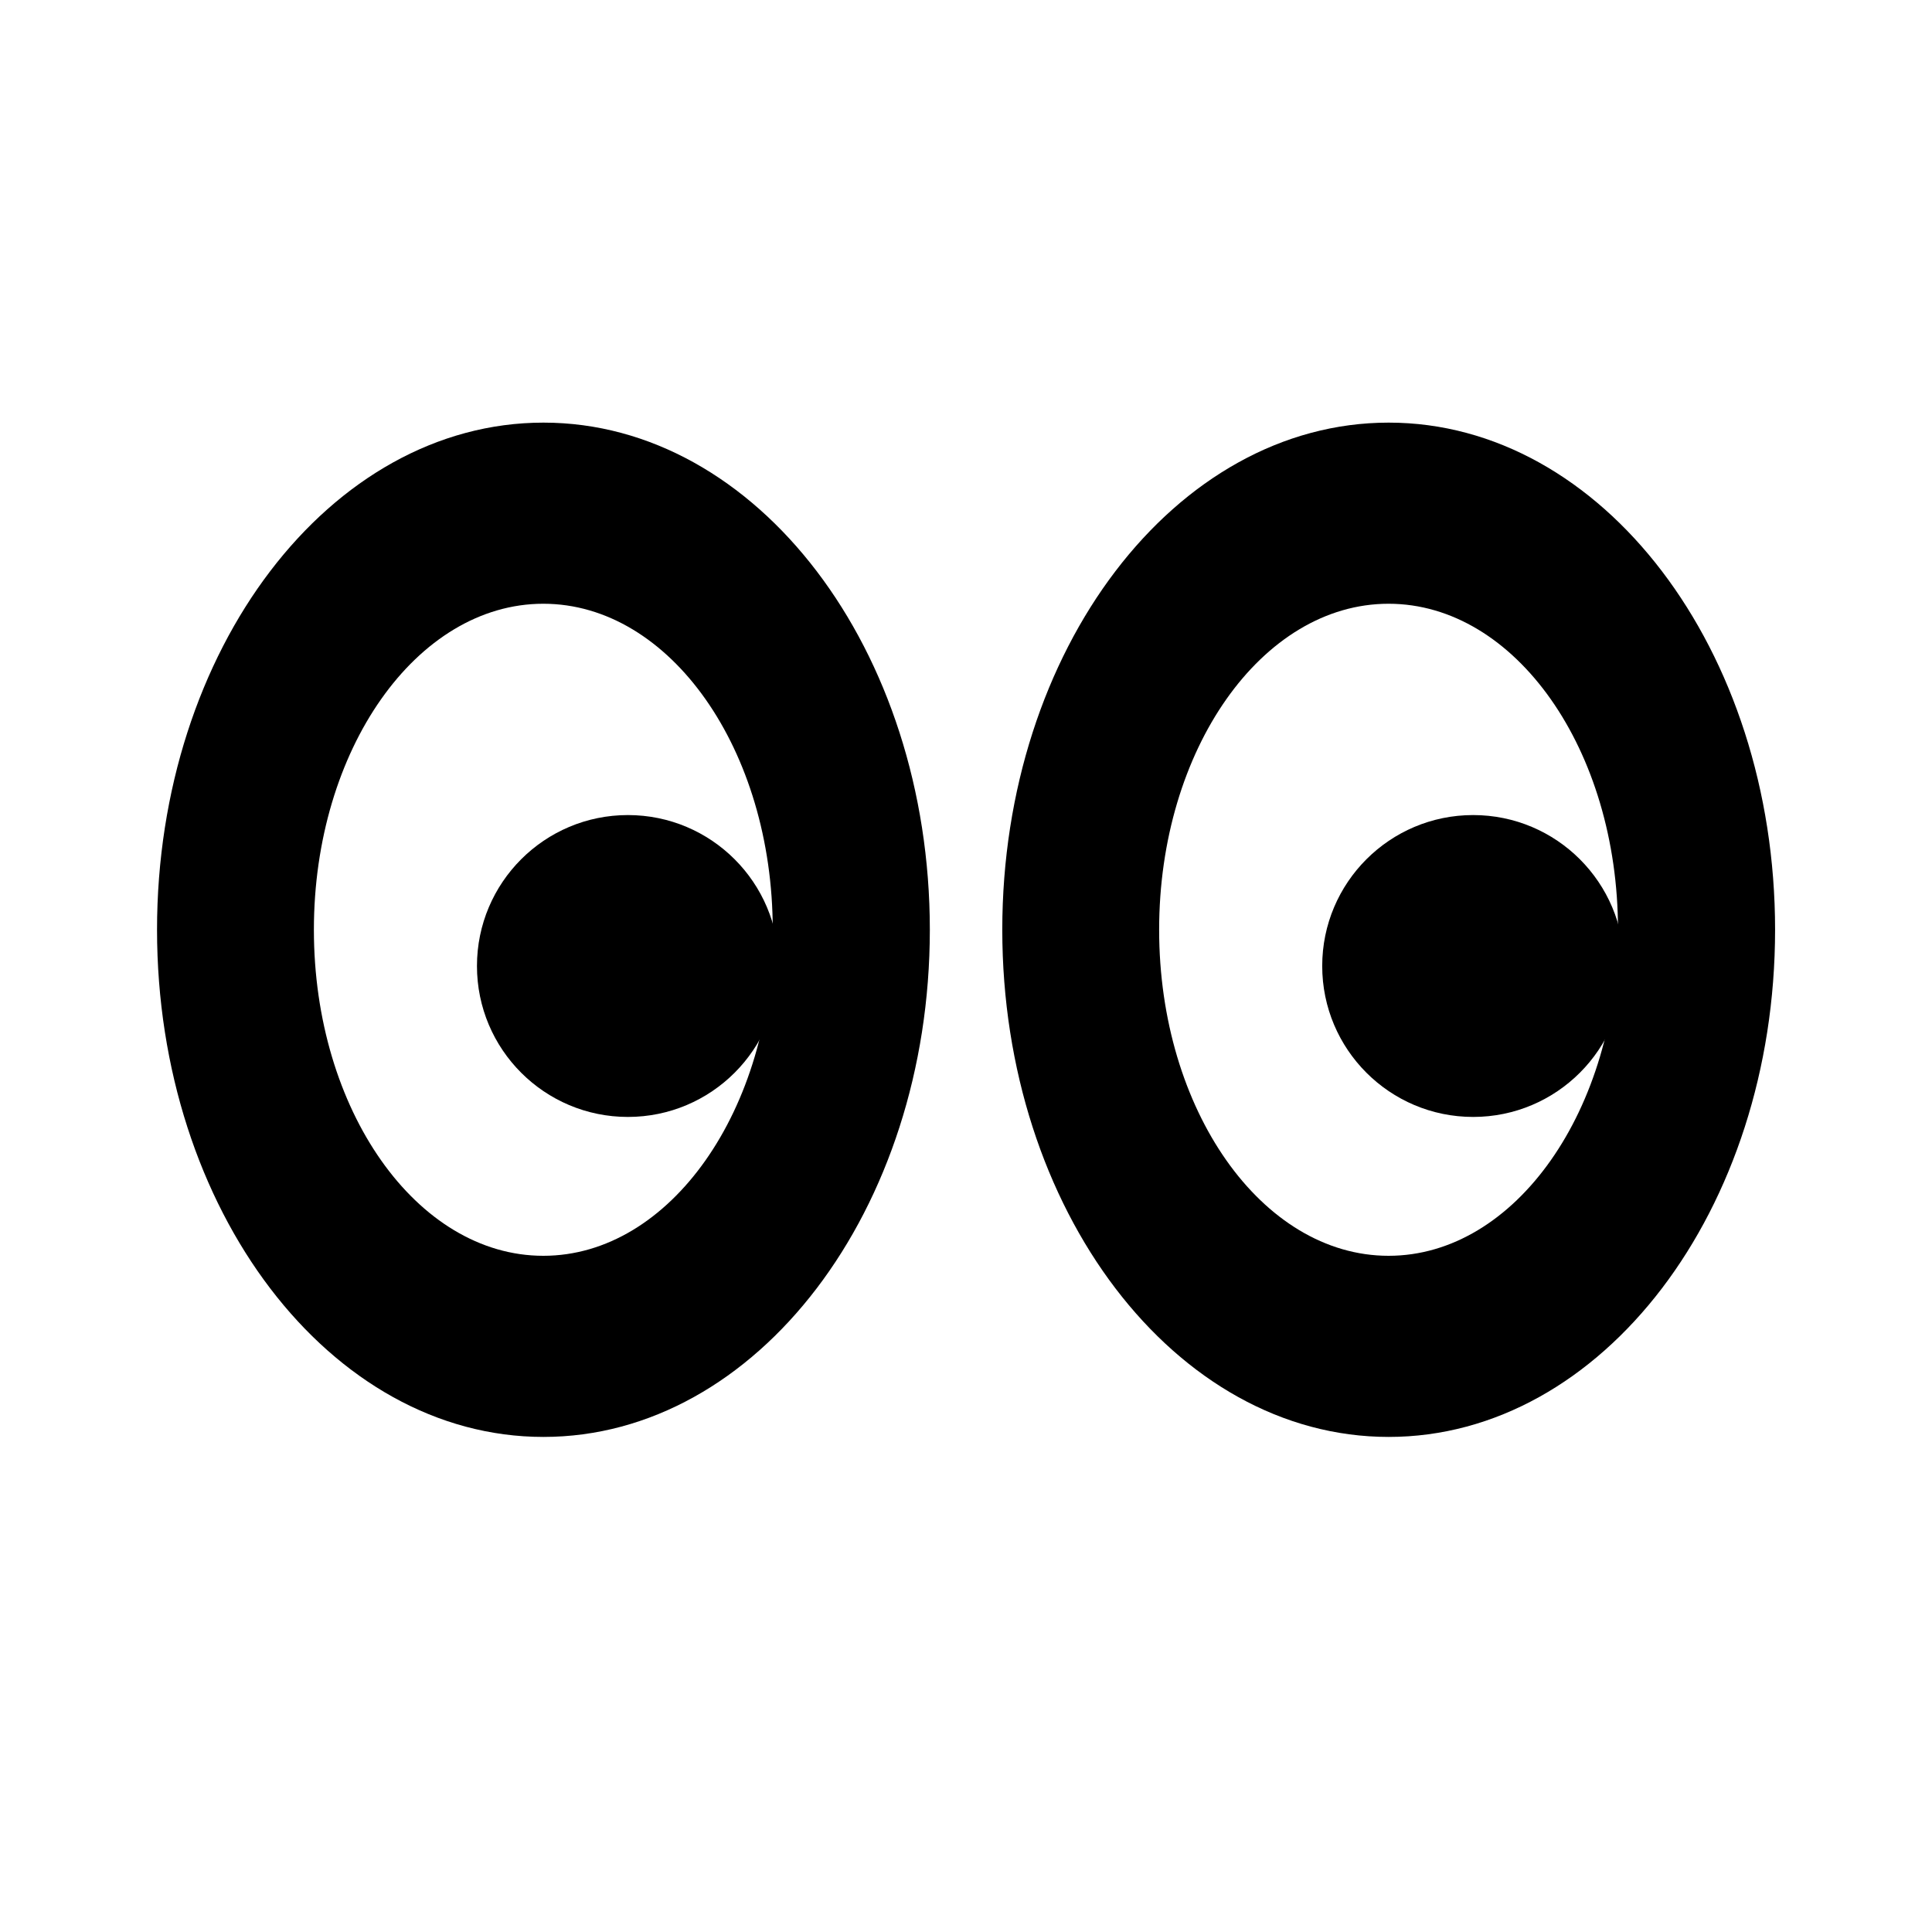
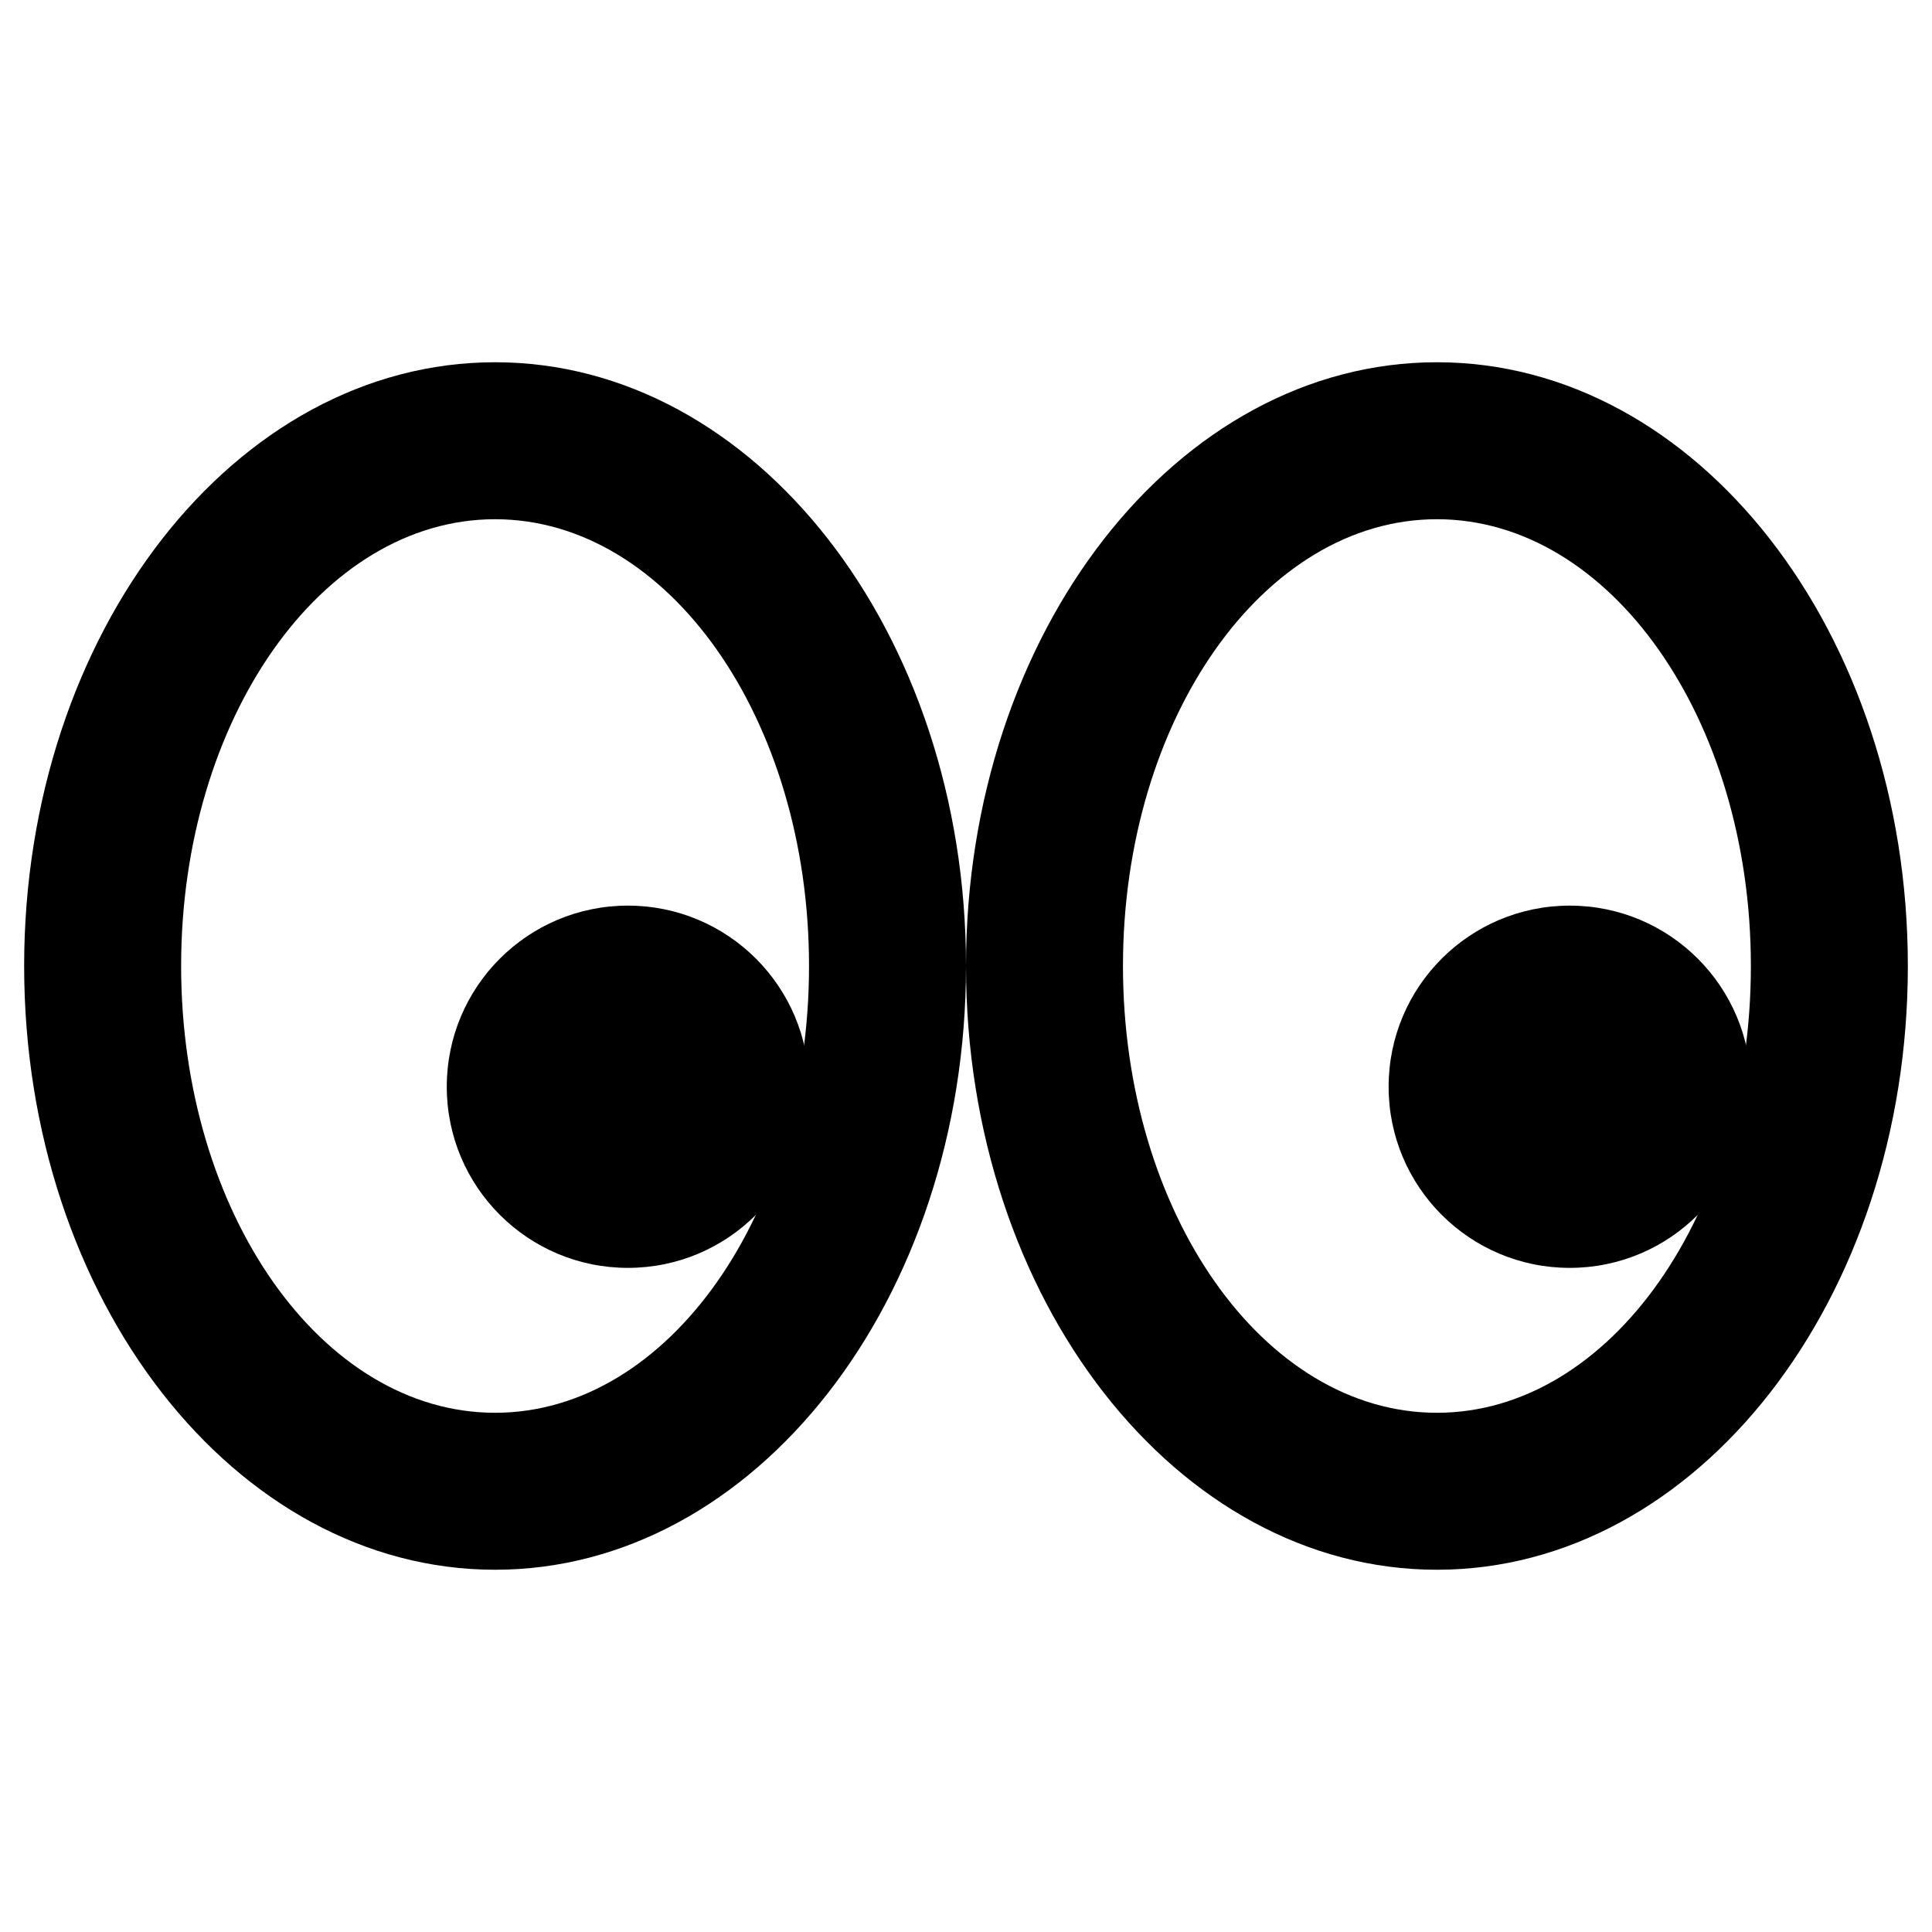
<svg xmlns="http://www.w3.org/2000/svg" viewBox="0 0 16 16">
  <g fill="currentColor">
-     <path fill-rule="evenodd" d="M4.5 3.5a3.2 4.2 0 1 0 .001 0zM4.5 5a1.9 2.7 0 1 1-.001 0z" />
-     <path fill-rule="evenodd" d="M11.5 3.5a3.2 4.2 0 1 0 .001 0zM11.5 5a1.9 2.7 0 1 1-.001 0z" />
-     <circle cx="5.2" cy="8" r="1.25" />
-     <circle cx="12.2" cy="8" r="1.25" />
+     <path fill-rule="evenodd" d="M0.2 8a3.9 5 0 1 0 7.8 0a3.9 5 0 1 0-7.8 0zM1.5 8a2.6 3.7 0 1 1 5.2 0a2.6 3.7 0 1 1-5.2 0z" />
+     <path fill-rule="evenodd" d="M8 8a3.9 5 0 1 0 7.8 0a3.9 5 0 1 0-7.8 0zM9.3 8a2.6 3.7 0 1 1 5.2 0a2.6 3.7 0 1 1-5.2 0z" />
+     <circle cx="5.2" cy="9" r="1.5" />
+     <circle cx="13" cy="9" r="1.5" />
  </g>
</svg>
